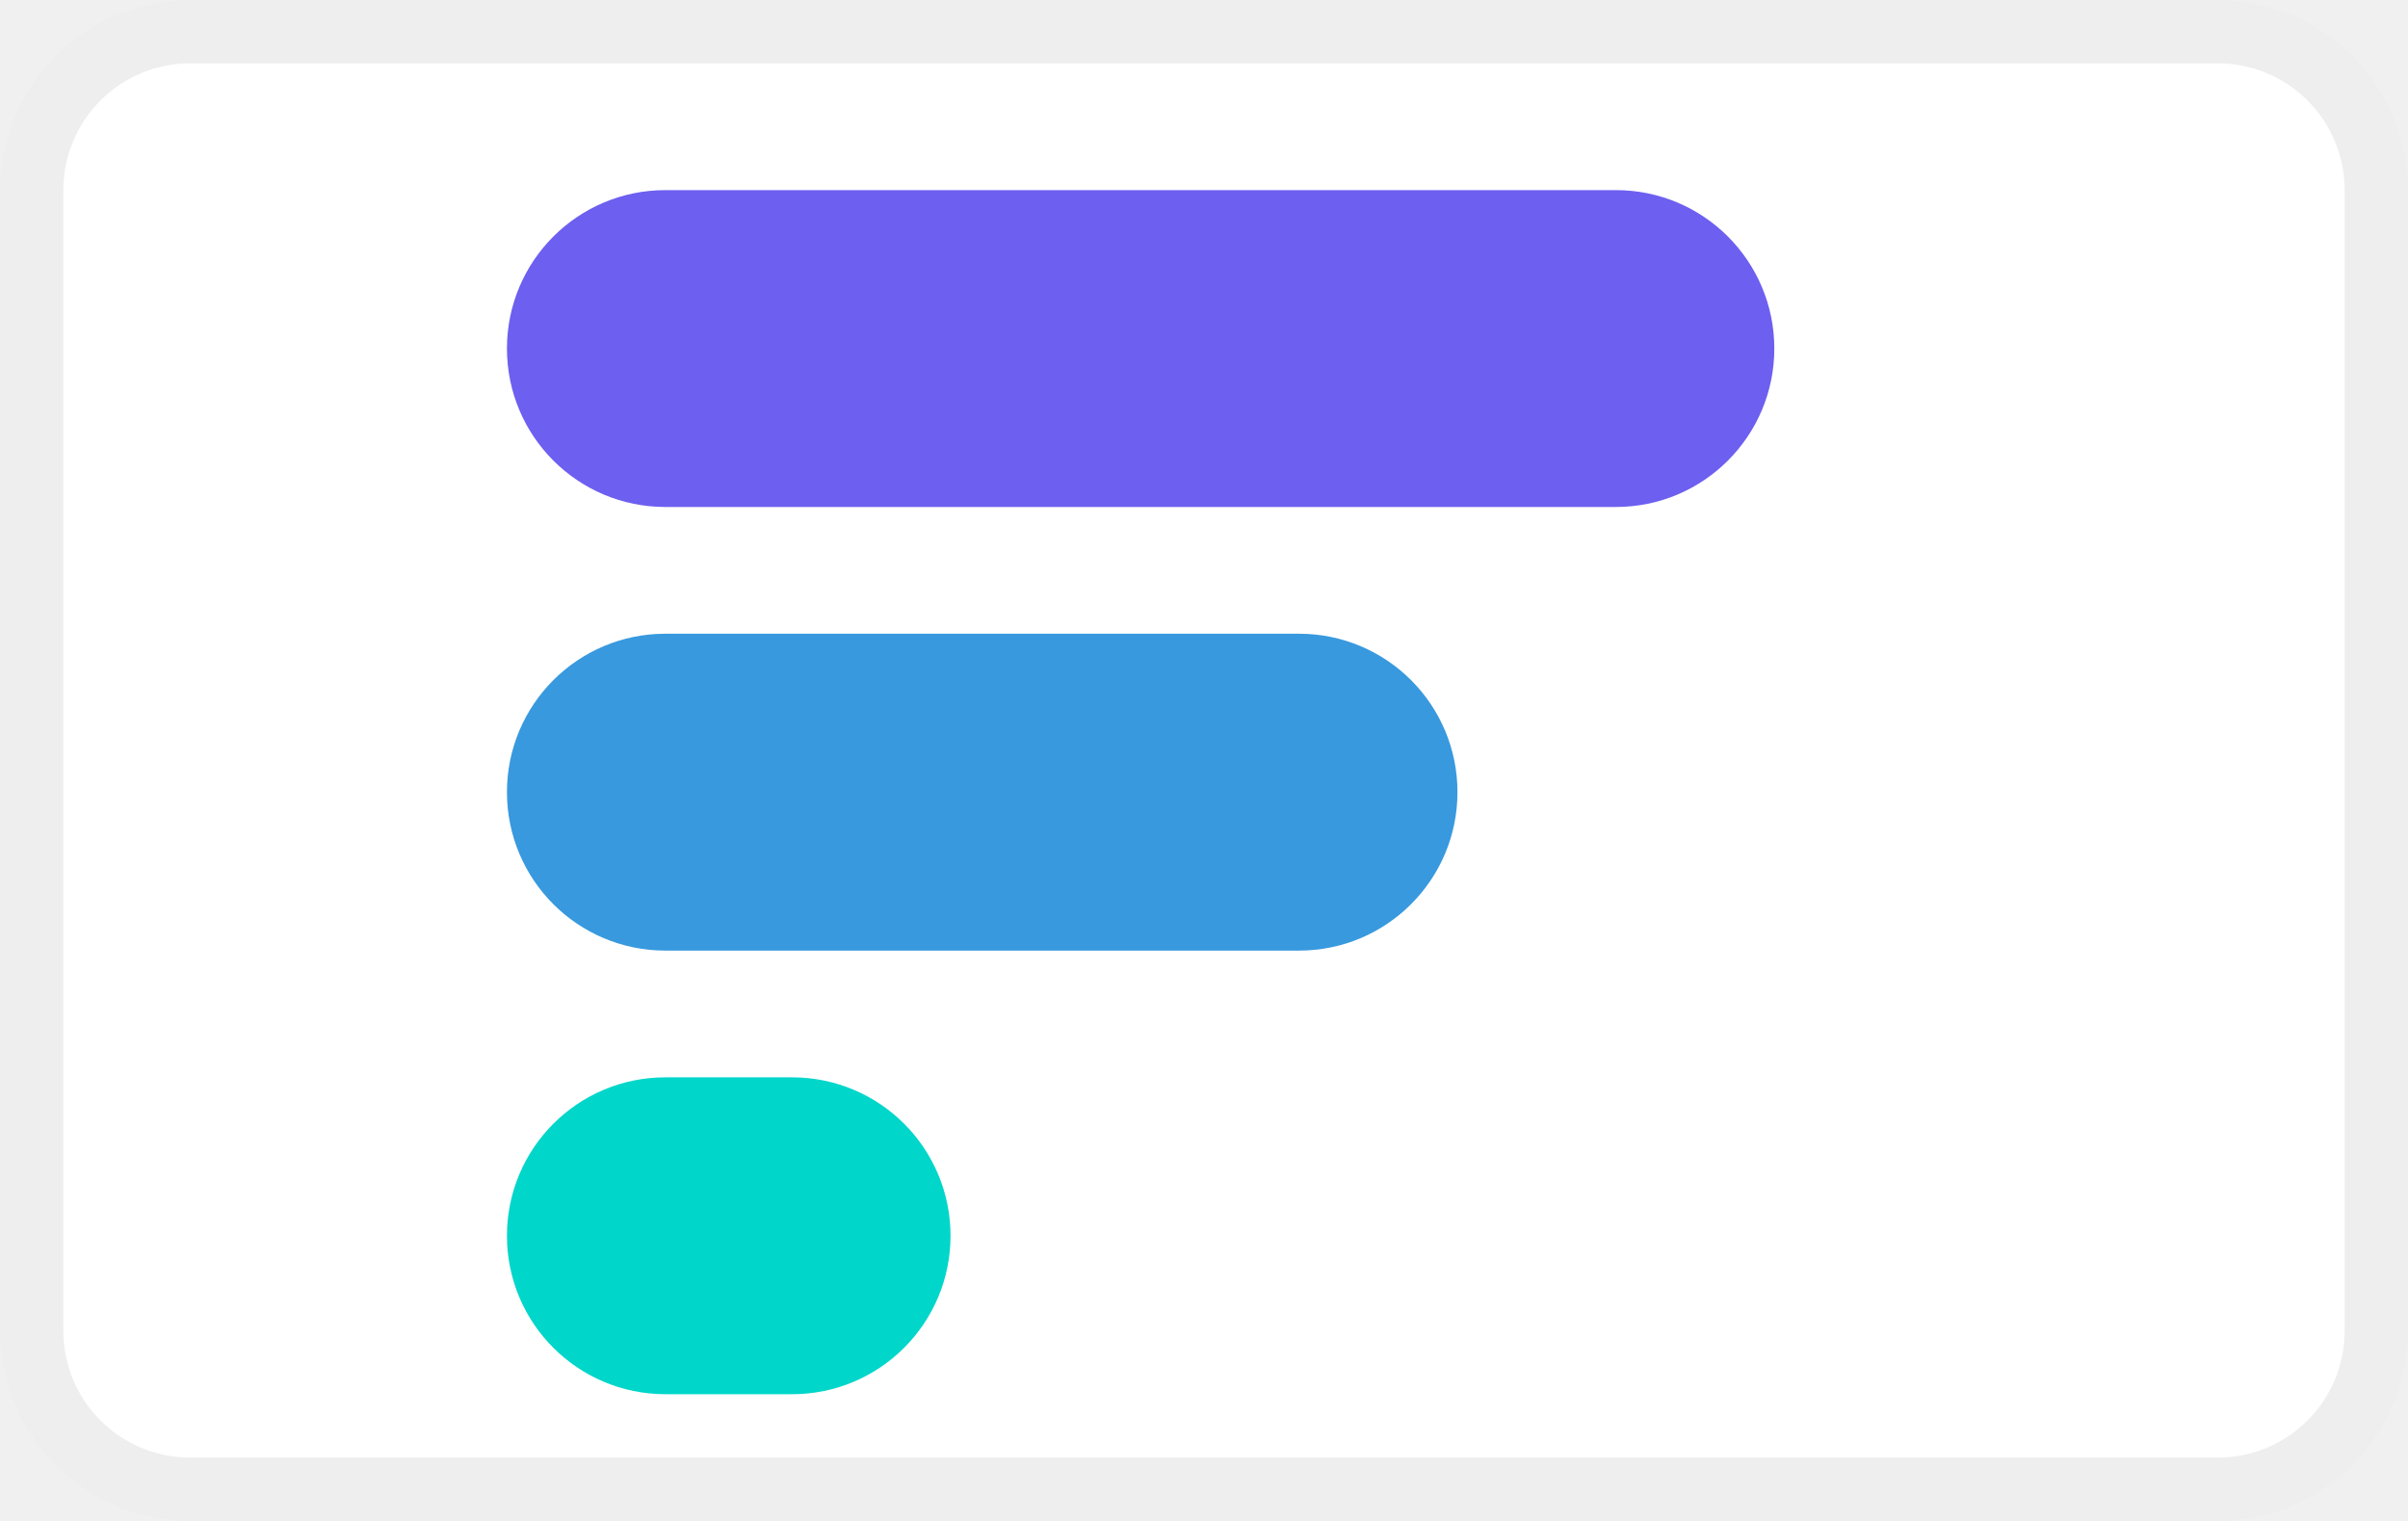
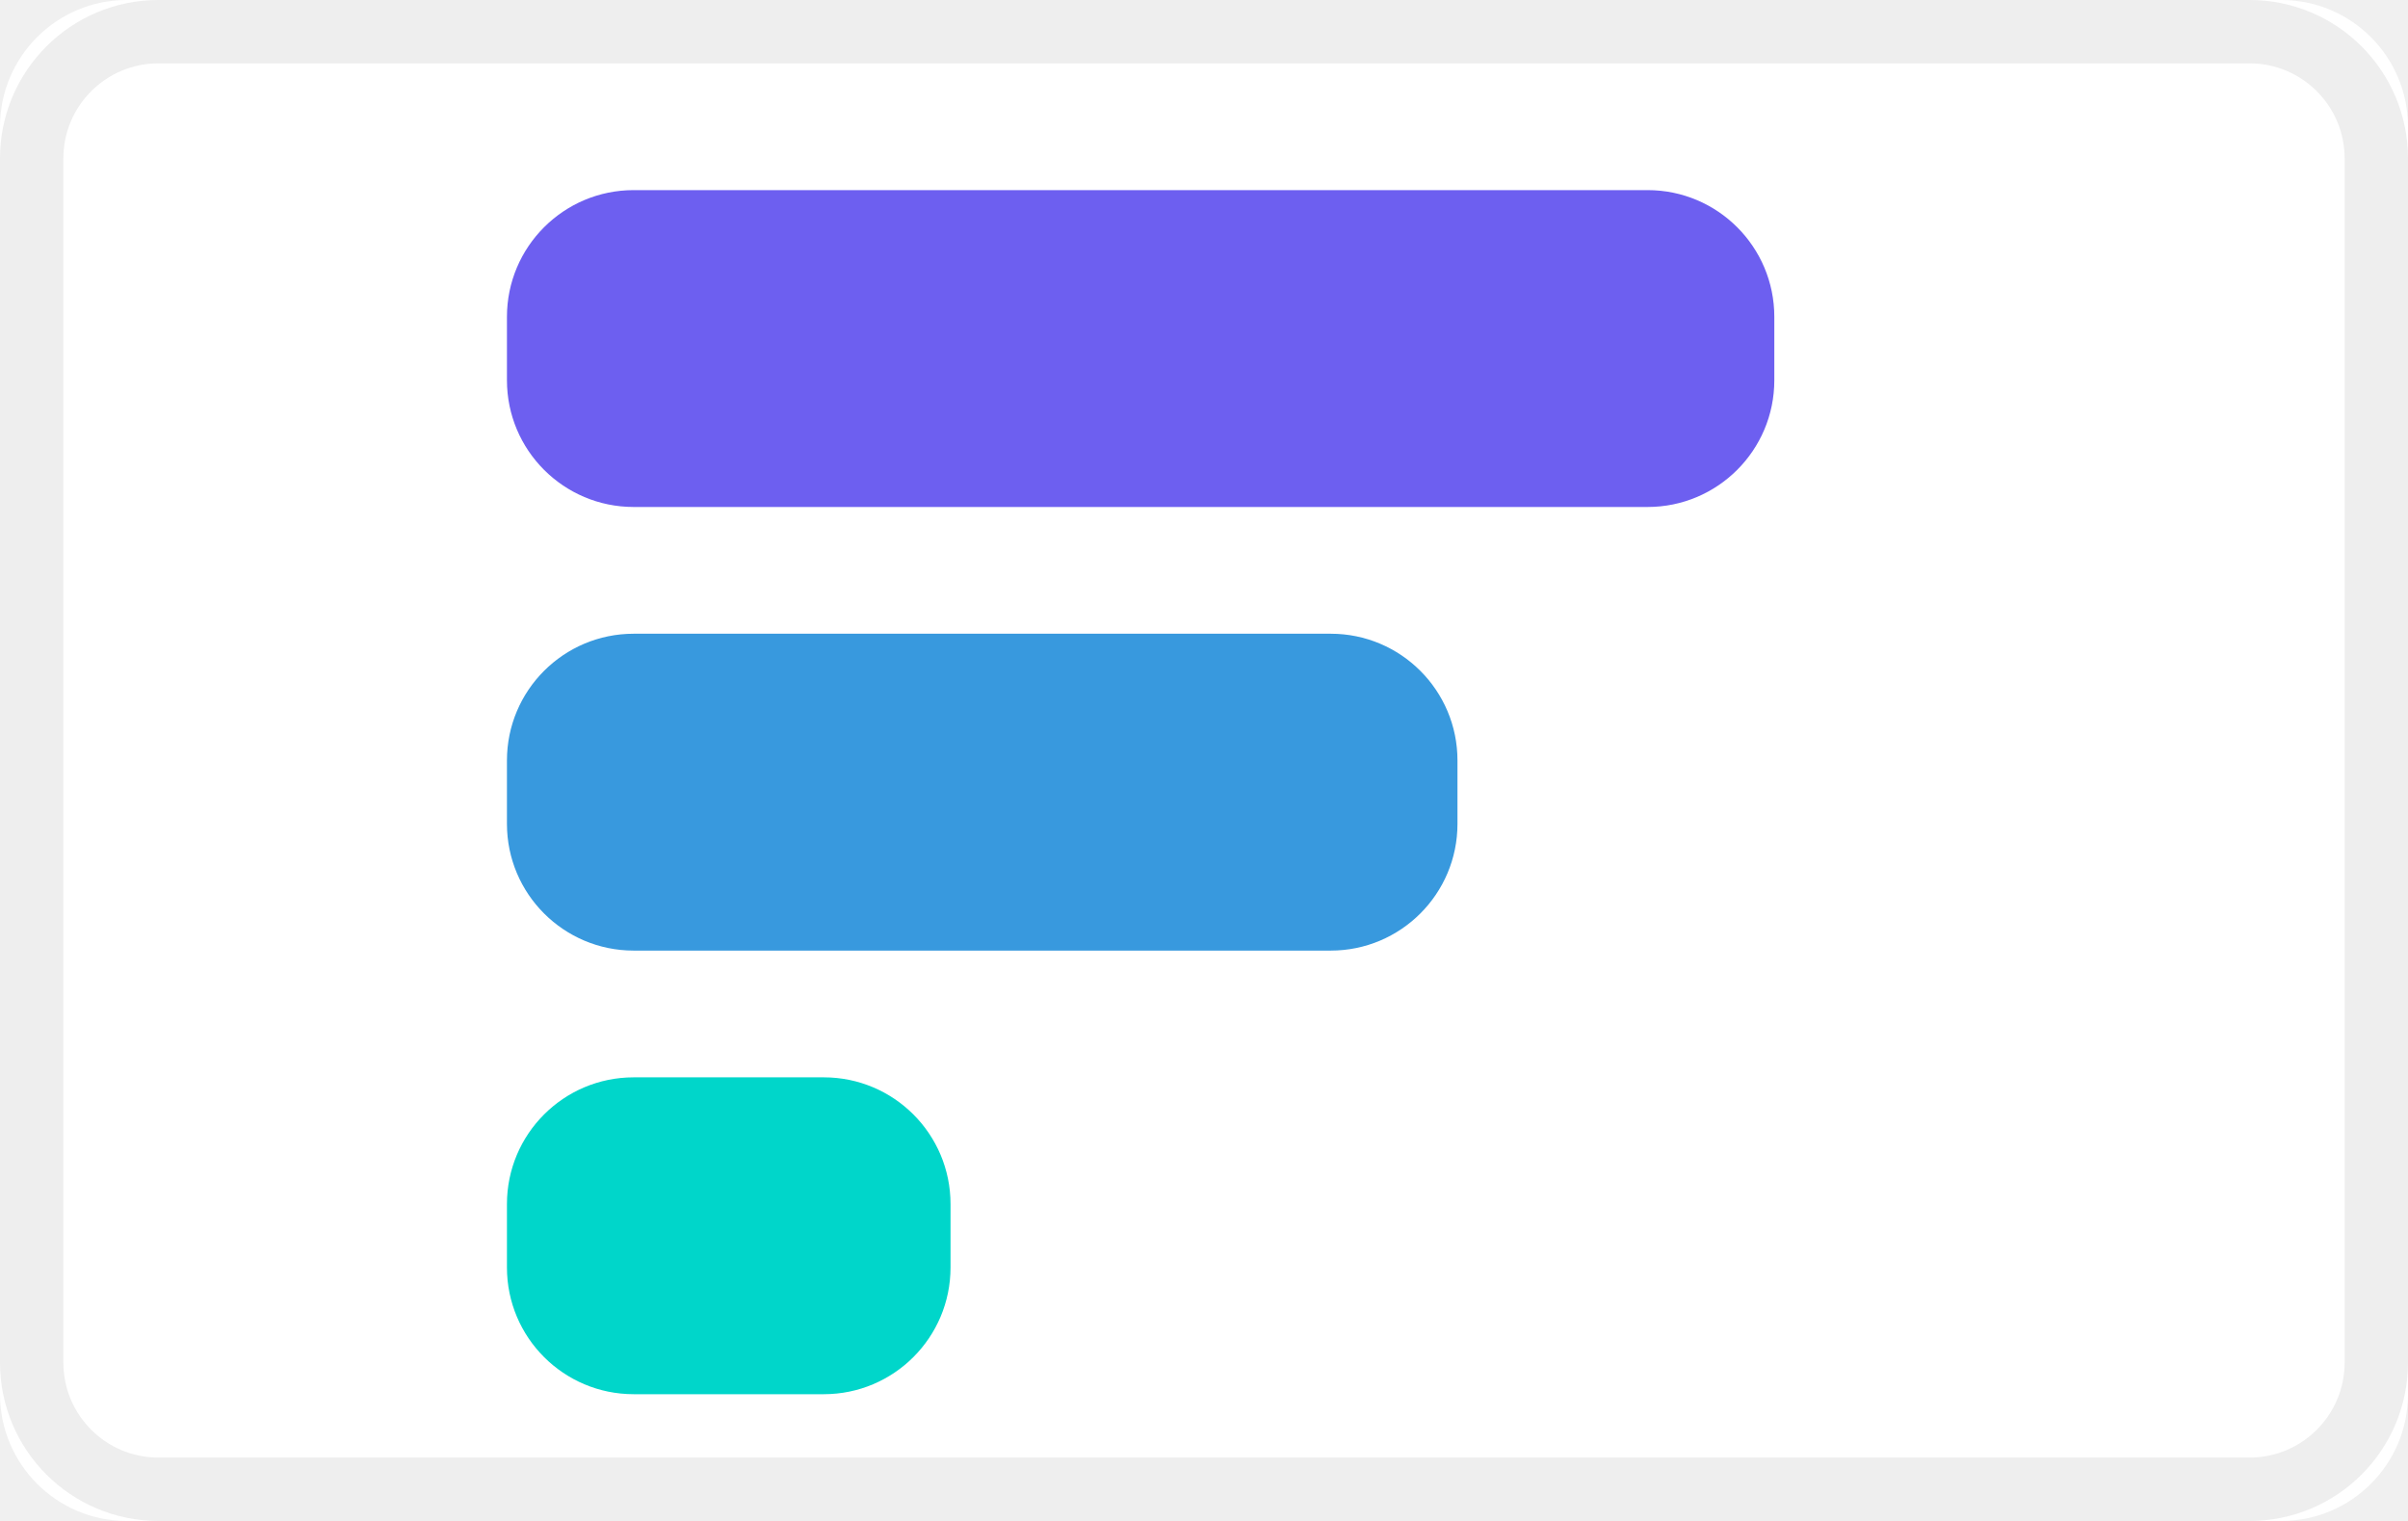
- <svg xmlns="http://www.w3.org/2000/svg" width="38" height="24" fill="none" aria-labelledby="pi-fundiin">
-   <g clip-path="url(#pi-fundiin)">
-     <rect width="38" height="24" rx="3" fill="#FFFFFF" />
-     <rect x=".5" y=".5" width="37" height="23" rx="2.5" stroke="#000" stroke-opacity=".07" />
-     <rect id="pi-logo-top" x="8" y="3" width="20" height="5" rx="2.5" fill="#6D5FF0" />
-     <rect id="pi-logo-middle" x="8" y="10" width="15" height="5" rx="2.5" fill="#3899DE" />
-     <rect id="pi-logo-bottom" x="8" y="17" width="7" height="5" rx="2.5" fill="#00D6CA" />
+ <svg xmlns="http://www.w3.org/2000/svg" width="38" height="24" role="img" viewBox="0 0 38 24" fill="none" aria-labelledby="pi-fundiin">
+   <g clip-path="url(#a)">
+     <rect width="38" height="24" rx="2" fill="#FFF" />
+     <rect x=".5" y=".5" width="37" height="23" rx="2" stroke="#000" stroke-opacity=".07" />
+     <rect x="8" y="3" width="20" height="5" rx="2" fill="#6D5FF0" />
+     <rect x="8" y="10" width="15" height="5" rx="2" fill="#3899DE" />
+     <rect x="8" y="17" width="7" height="5" rx="2" fill="#00D6CA" />
  </g>
  <defs>
    <clipPath id="pi-fundiin">
      <path fill="#fff" d="M0 0h38v24H0z" />
    </clipPath>
  </defs>
</svg>
